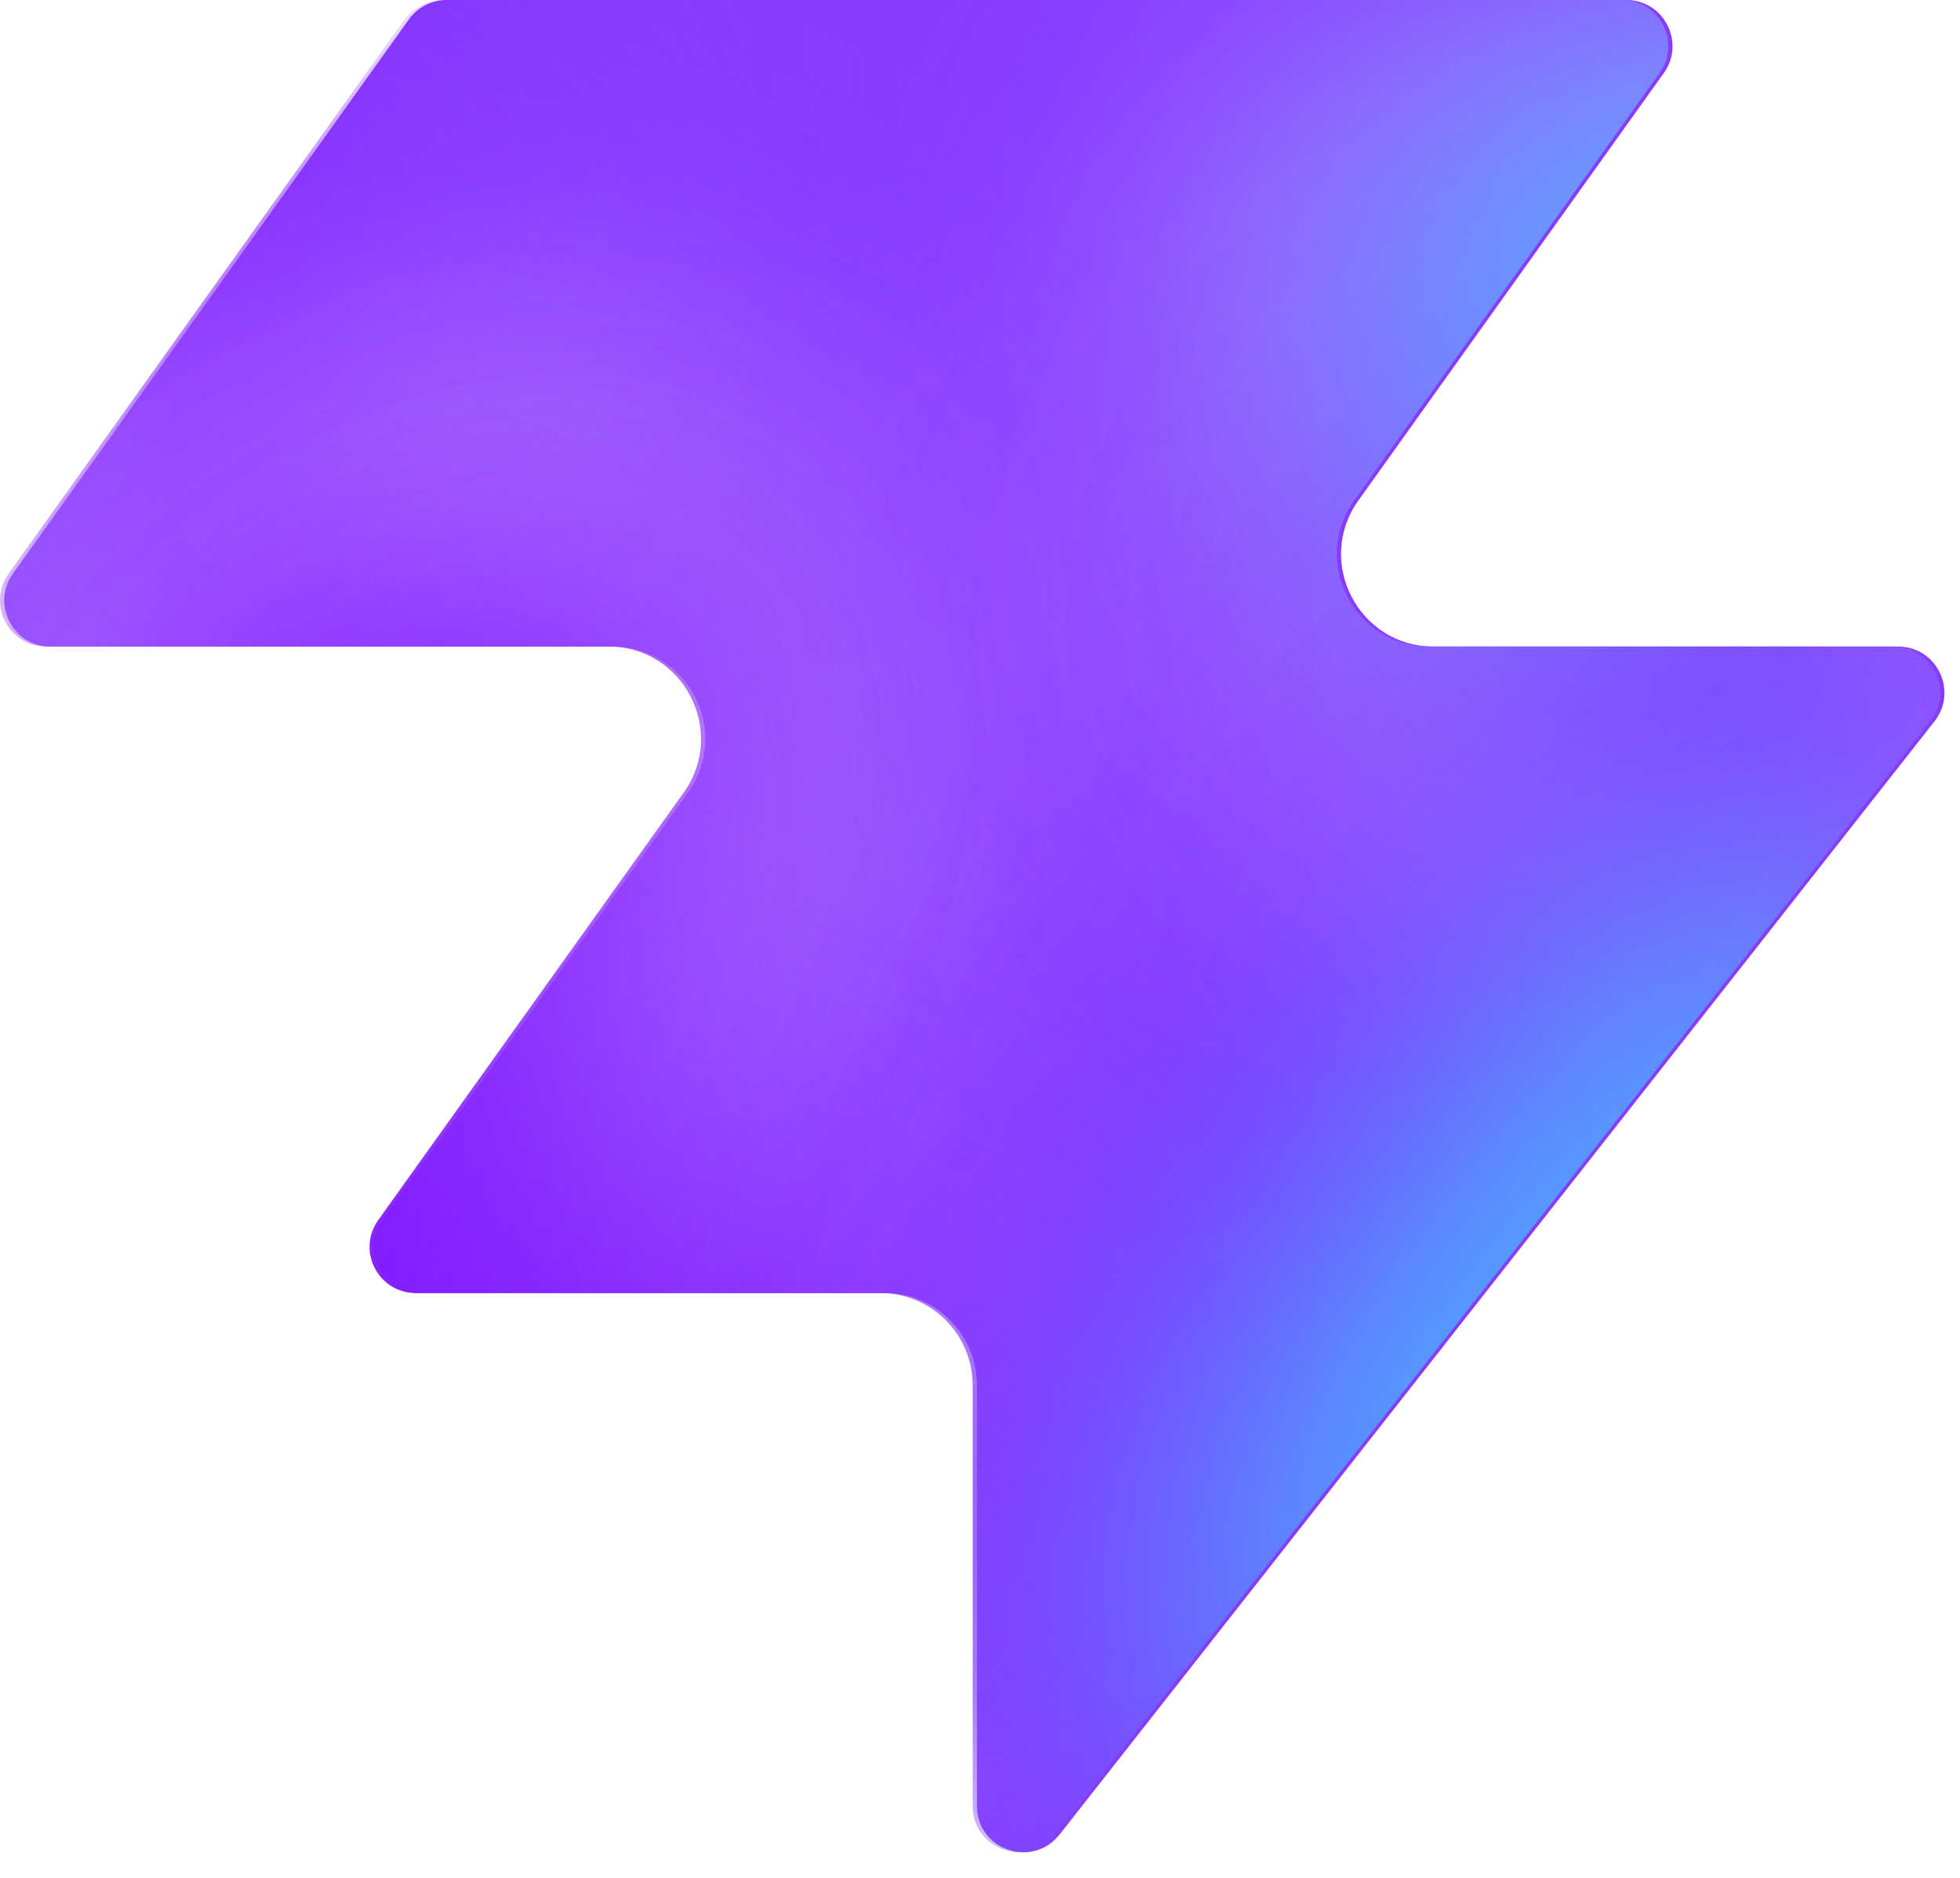
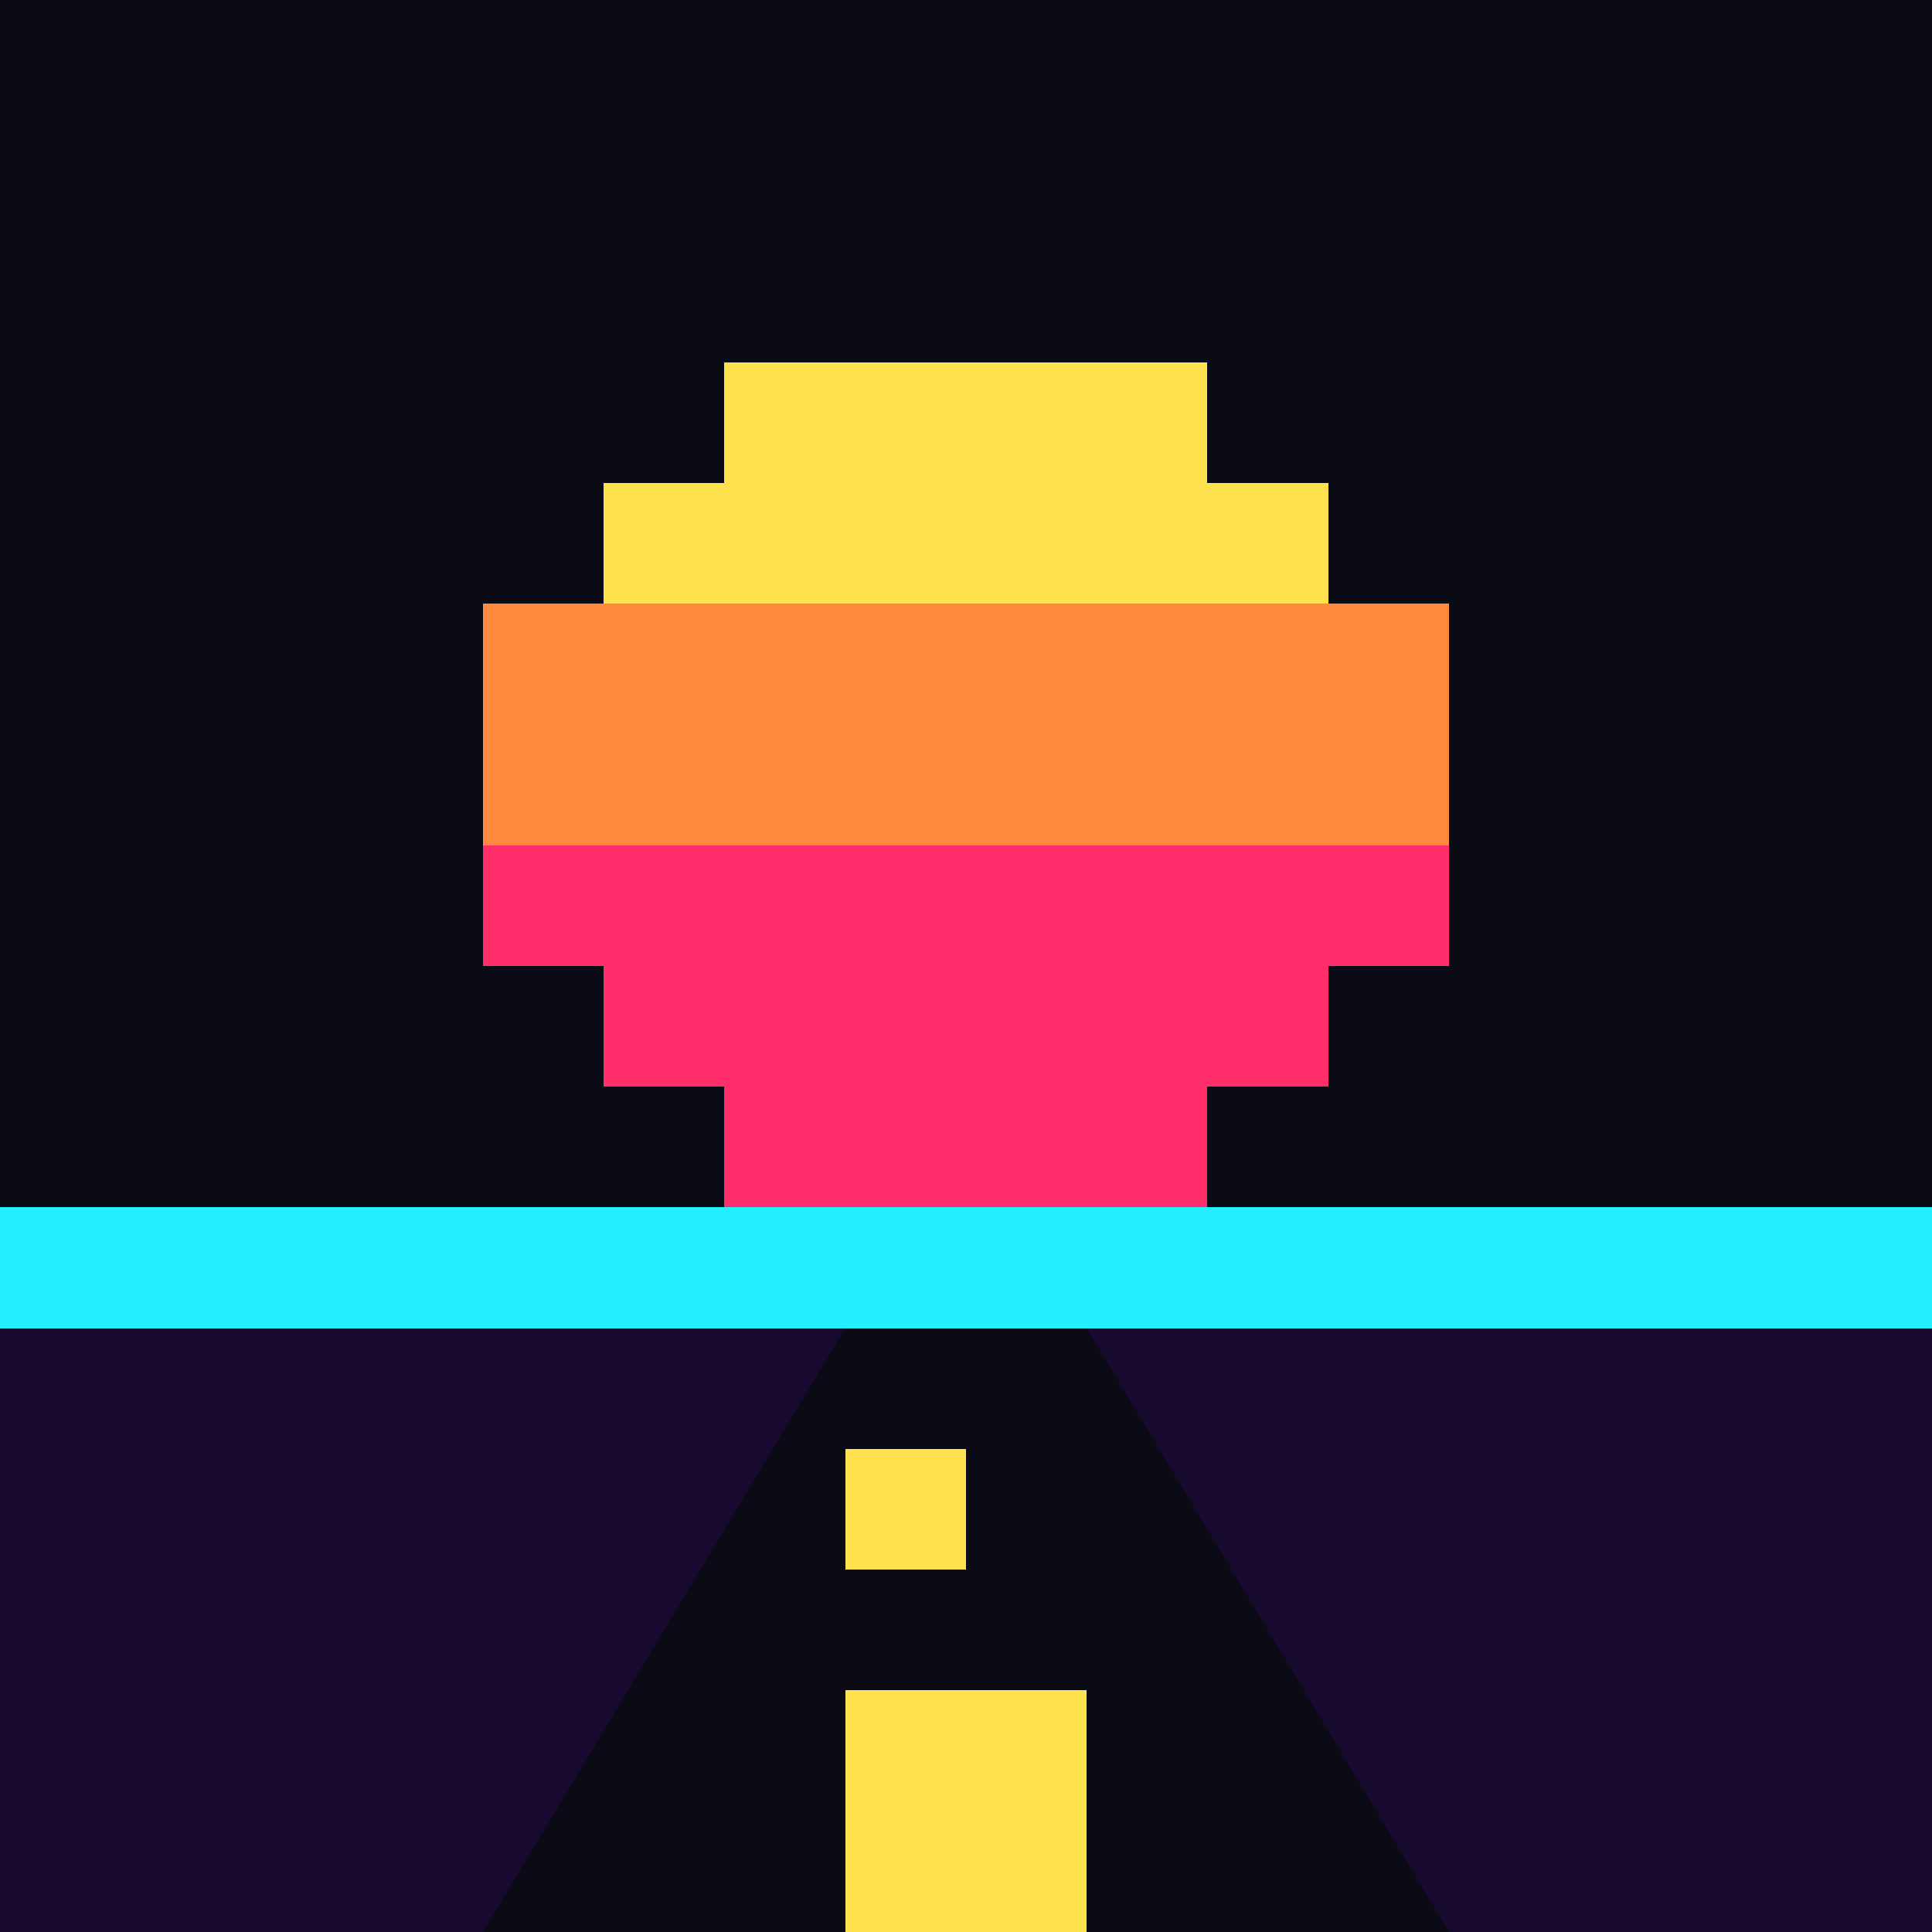
- <svg xmlns="http://www.w3.org/2000/svg" width="48" height="46" fill="none" viewBox="0 0 48 46">
-   <path fill="#863bff" d="M25.946 44.938c-.664.845-2.021.375-2.021-.698V33.937a2.26 2.26 0 0 0-2.262-2.262H10.287c-.92 0-1.456-1.04-.92-1.788l7.48-10.471c1.07-1.497 0-3.578-1.842-3.578H1.237c-.92 0-1.456-1.04-.92-1.788L10.013.474c.214-.297.556-.474.92-.474h28.894c.92 0 1.456 1.04.92 1.788l-7.48 10.471c-1.07 1.498 0 3.579 1.842 3.579h11.377c.943 0 1.473 1.088.89 1.83L25.947 44.94z" style="fill:#863bff;fill:color(display-p3 .525 .23 1);fill-opacity:1" />
-   <mask id="a" width="48" height="46" x="0" y="0" maskUnits="userSpaceOnUse" style="mask-type:alpha">
-     <path fill="#000" d="M25.842 44.938c-.664.844-2.021.375-2.021-.698V33.937a2.26 2.26 0 0 0-2.262-2.262H10.183c-.92 0-1.456-1.04-.92-1.788l7.48-10.471c1.07-1.498 0-3.579-1.842-3.579H1.133c-.92 0-1.456-1.04-.92-1.787L9.91.473c.214-.297.556-.474.92-.474h28.894c.92 0 1.456 1.04.92 1.788l-7.48 10.471c-1.07 1.498 0 3.578 1.842 3.578h11.377c.943 0 1.473 1.088.89 1.832L25.843 44.94z" style="fill:#000;fill-opacity:1" />
-   </mask>
-   <g mask="url(#a)">
-     <g filter="url(#b)">
-       <ellipse cx="5.508" cy="14.704" fill="#ede6ff" rx="5.508" ry="14.704" style="fill:#ede6ff;fill:color(display-p3 .927 .903 1);fill-opacity:1" transform="matrix(.00324 1 1 -.00324 -4.47 31.516)" />
-     </g>
-     <g filter="url(#c)">
-       <ellipse cx="10.399" cy="29.851" fill="#ede6ff" rx="10.399" ry="29.851" style="fill:#ede6ff;fill:color(display-p3 .927 .903 1);fill-opacity:1" transform="matrix(.00324 1 1 -.00324 -39.328 7.883)" />
-     </g>
-     <g filter="url(#d)">
-       <ellipse cx="5.508" cy="30.487" fill="#7e14ff" rx="5.508" ry="30.487" style="fill:#7e14ff;fill:color(display-p3 .492 .077 1);fill-opacity:1" transform="rotate(89.814 -25.913 -14.639)scale(1 -1)" />
-     </g>
-     <g filter="url(#e)">
-       <ellipse cx="5.508" cy="30.599" fill="#7e14ff" rx="5.508" ry="30.599" style="fill:#7e14ff;fill:color(display-p3 .492 .077 1);fill-opacity:1" transform="rotate(89.814 -32.644 -3.334)scale(1 -1)" />
-     </g>
-     <g filter="url(#f)">
-       <ellipse cx="5.508" cy="30.599" fill="#7e14ff" rx="5.508" ry="30.599" style="fill:#7e14ff;fill:color(display-p3 .492 .077 1);fill-opacity:1" transform="matrix(.00324 1 1 -.00324 -34.34 30.47)" />
-     </g>
-     <g filter="url(#g)">
-       <ellipse cx="14.072" cy="22.078" fill="#ede6ff" rx="14.072" ry="22.078" style="fill:#ede6ff;fill:color(display-p3 .927 .903 1);fill-opacity:1" transform="rotate(93.35 24.506 48.493)scale(-1 1)" />
-     </g>
-     <g filter="url(#h)">
-       <ellipse cx="3.47" cy="21.501" fill="#7e14ff" rx="3.47" ry="21.501" style="fill:#7e14ff;fill:color(display-p3 .492 .077 1);fill-opacity:1" transform="rotate(89.009 28.708 47.59)scale(-1 1)" />
-     </g>
-     <g filter="url(#i)">
-       <ellipse cx="3.47" cy="21.501" fill="#7e14ff" rx="3.47" ry="21.501" style="fill:#7e14ff;fill:color(display-p3 .492 .077 1);fill-opacity:1" transform="rotate(89.009 28.708 47.59)scale(-1 1)" />
-     </g>
-     <g filter="url(#j)">
-       <ellipse cx=".387" cy="8.972" fill="#7e14ff" rx="4.407" ry="29.108" style="fill:#7e14ff;fill:color(display-p3 .492 .077 1);fill-opacity:1" transform="rotate(39.51 .387 8.972)" />
-     </g>
-     <g filter="url(#k)">
-       <ellipse cx="47.523" cy="-6.092" fill="#7e14ff" rx="4.407" ry="29.108" style="fill:#7e14ff;fill:color(display-p3 .492 .077 1);fill-opacity:1" transform="rotate(37.892 47.523 -6.092)" />
-     </g>
-     <g filter="url(#l)">
-       <ellipse cx="41.412" cy="6.333" fill="#47bfff" rx="5.971" ry="9.665" style="fill:#47bfff;fill:color(display-p3 .28 .748 1);fill-opacity:1" transform="rotate(37.892 41.412 6.333)" />
-     </g>
-     <g filter="url(#m)">
-       <ellipse cx="-1.879" cy="38.332" fill="#7e14ff" rx="4.407" ry="29.108" style="fill:#7e14ff;fill:color(display-p3 .492 .077 1);fill-opacity:1" transform="rotate(37.892 -1.88 38.332)" />
-     </g>
-     <g filter="url(#n)">
-       <ellipse cx="-1.879" cy="38.332" fill="#7e14ff" rx="4.407" ry="29.108" style="fill:#7e14ff;fill:color(display-p3 .492 .077 1);fill-opacity:1" transform="rotate(37.892 -1.88 38.332)" />
-     </g>
-     <g filter="url(#o)">
-       <ellipse cx="35.651" cy="29.907" fill="#7e14ff" rx="4.407" ry="29.108" style="fill:#7e14ff;fill:color(display-p3 .492 .077 1);fill-opacity:1" transform="rotate(37.892 35.651 29.907)" />
-     </g>
-     <g filter="url(#p)">
-       <ellipse cx="38.418" cy="32.4" fill="#47bfff" rx="5.971" ry="15.297" style="fill:#47bfff;fill:color(display-p3 .28 .748 1);fill-opacity:1" transform="rotate(37.892 38.418 32.4)" />
-     </g>
-   </g>
-   <defs>
-     <filter id="b" width="60.045" height="41.654" x="-19.77" y="16.149" color-interpolation-filters="sRGB" filterUnits="userSpaceOnUse">
-       <feFlood flood-opacity="0" result="BackgroundImageFix" />
-       <feBlend in="SourceGraphic" in2="BackgroundImageFix" result="shape" />
-       <feGaussianBlur result="effect1_foregroundBlur_2002_17158" stdDeviation="7.659" />
-     </filter>
-     <filter id="c" width="90.34" height="51.437" x="-54.613" y="-7.533" color-interpolation-filters="sRGB" filterUnits="userSpaceOnUse">
-       <feFlood flood-opacity="0" result="BackgroundImageFix" />
-       <feBlend in="SourceGraphic" in2="BackgroundImageFix" result="shape" />
-       <feGaussianBlur result="effect1_foregroundBlur_2002_17158" stdDeviation="7.659" />
-     </filter>
-     <filter id="d" width="79.355" height="29.4" x="-49.64" y="2.03" color-interpolation-filters="sRGB" filterUnits="userSpaceOnUse">
-       <feFlood flood-opacity="0" result="BackgroundImageFix" />
-       <feBlend in="SourceGraphic" in2="BackgroundImageFix" result="shape" />
-       <feGaussianBlur result="effect1_foregroundBlur_2002_17158" stdDeviation="4.596" />
-     </filter>
-     <filter id="e" width="79.579" height="29.4" x="-45.045" y="20.029" color-interpolation-filters="sRGB" filterUnits="userSpaceOnUse">
-       <feFlood flood-opacity="0" result="BackgroundImageFix" />
-       <feBlend in="SourceGraphic" in2="BackgroundImageFix" result="shape" />
-       <feGaussianBlur result="effect1_foregroundBlur_2002_17158" stdDeviation="4.596" />
-     </filter>
-     <filter id="f" width="79.579" height="29.4" x="-43.513" y="21.178" color-interpolation-filters="sRGB" filterUnits="userSpaceOnUse">
-       <feFlood flood-opacity="0" result="BackgroundImageFix" />
-       <feBlend in="SourceGraphic" in2="BackgroundImageFix" result="shape" />
-       <feGaussianBlur result="effect1_foregroundBlur_2002_17158" stdDeviation="4.596" />
-     </filter>
-     <filter id="g" width="74.749" height="58.852" x="15.756" y="-17.901" color-interpolation-filters="sRGB" filterUnits="userSpaceOnUse">
-       <feFlood flood-opacity="0" result="BackgroundImageFix" />
-       <feBlend in="SourceGraphic" in2="BackgroundImageFix" result="shape" />
-       <feGaussianBlur result="effect1_foregroundBlur_2002_17158" stdDeviation="7.659" />
-     </filter>
-     <filter id="h" width="61.377" height="25.362" x="23.548" y="2.284" color-interpolation-filters="sRGB" filterUnits="userSpaceOnUse">
-       <feFlood flood-opacity="0" result="BackgroundImageFix" />
-       <feBlend in="SourceGraphic" in2="BackgroundImageFix" result="shape" />
-       <feGaussianBlur result="effect1_foregroundBlur_2002_17158" stdDeviation="4.596" />
-     </filter>
-     <filter id="i" width="61.377" height="25.362" x="23.548" y="2.284" color-interpolation-filters="sRGB" filterUnits="userSpaceOnUse">
-       <feFlood flood-opacity="0" result="BackgroundImageFix" />
-       <feBlend in="SourceGraphic" in2="BackgroundImageFix" result="shape" />
-       <feGaussianBlur result="effect1_foregroundBlur_2002_17158" stdDeviation="4.596" />
-     </filter>
-     <filter id="j" width="56.045" height="63.649" x="-27.636" y="-22.853" color-interpolation-filters="sRGB" filterUnits="userSpaceOnUse">
-       <feFlood flood-opacity="0" result="BackgroundImageFix" />
-       <feBlend in="SourceGraphic" in2="BackgroundImageFix" result="shape" />
-       <feGaussianBlur result="effect1_foregroundBlur_2002_17158" stdDeviation="4.596" />
-     </filter>
-     <filter id="k" width="54.814" height="64.646" x="20.116" y="-38.415" color-interpolation-filters="sRGB" filterUnits="userSpaceOnUse">
-       <feFlood flood-opacity="0" result="BackgroundImageFix" />
-       <feBlend in="SourceGraphic" in2="BackgroundImageFix" result="shape" />
-       <feGaussianBlur result="effect1_foregroundBlur_2002_17158" stdDeviation="4.596" />
-     </filter>
-     <filter id="l" width="33.541" height="35.313" x="24.641" y="-11.323" color-interpolation-filters="sRGB" filterUnits="userSpaceOnUse">
-       <feFlood flood-opacity="0" result="BackgroundImageFix" />
-       <feBlend in="SourceGraphic" in2="BackgroundImageFix" result="shape" />
-       <feGaussianBlur result="effect1_foregroundBlur_2002_17158" stdDeviation="4.596" />
-     </filter>
-     <filter id="m" width="54.814" height="64.646" x="-29.286" y="6.009" color-interpolation-filters="sRGB" filterUnits="userSpaceOnUse">
-       <feFlood flood-opacity="0" result="BackgroundImageFix" />
-       <feBlend in="SourceGraphic" in2="BackgroundImageFix" result="shape" />
-       <feGaussianBlur result="effect1_foregroundBlur_2002_17158" stdDeviation="4.596" />
-     </filter>
-     <filter id="n" width="54.814" height="64.646" x="-29.286" y="6.009" color-interpolation-filters="sRGB" filterUnits="userSpaceOnUse">
-       <feFlood flood-opacity="0" result="BackgroundImageFix" />
-       <feBlend in="SourceGraphic" in2="BackgroundImageFix" result="shape" />
-       <feGaussianBlur result="effect1_foregroundBlur_2002_17158" stdDeviation="4.596" />
-     </filter>
-     <filter id="o" width="54.814" height="64.646" x="8.244" y="-2.416" color-interpolation-filters="sRGB" filterUnits="userSpaceOnUse">
-       <feFlood flood-opacity="0" result="BackgroundImageFix" />
-       <feBlend in="SourceGraphic" in2="BackgroundImageFix" result="shape" />
-       <feGaussianBlur result="effect1_foregroundBlur_2002_17158" stdDeviation="4.596" />
-     </filter>
-     <filter id="p" width="39.409" height="43.623" x="18.713" y="10.588" color-interpolation-filters="sRGB" filterUnits="userSpaceOnUse">
-       <feFlood flood-opacity="0" result="BackgroundImageFix" />
-       <feBlend in="SourceGraphic" in2="BackgroundImageFix" result="shape" />
-       <feGaussianBlur result="effect1_foregroundBlur_2002_17158" stdDeviation="4.596" />
-     </filter>
-   </defs>
+ <svg xmlns="http://www.w3.org/2000/svg" viewBox="0 0 16 16" shape-rendering="crispEdges">
+   <rect width="16" height="16" fill="#0b0b16" />
+   <rect x="6" y="3" width="4" height="1" fill="#ffe14d" />
+   <rect x="5" y="4" width="6" height="1" fill="#ffe14d" />
+   <rect x="4" y="5" width="8" height="1" fill="#ff8a3d" />
+   <rect x="4" y="6" width="8" height="1" fill="#ff8a3d" />
+   <rect x="4" y="7" width="8" height="1" fill="#ff2e6b" />
+   <rect x="5" y="8" width="6" height="1" fill="#ff2e6b" />
+   <rect x="6" y="9" width="4" height="1" fill="#ff2e6b" />
+   <rect x="0" y="10" width="16" height="1" fill="#23f0ff" />
+   <rect x="0" y="11" width="16" height="5" fill="#180a2e" />
+   <path d="M7 11 h2 l3 5 h-8 Z" fill="#0b0b16" />
+   <rect x="7" y="12" width="1" height="1" fill="#ffe14d" />
+   <rect x="7" y="14" width="2" height="2" fill="#ffe14d" />
</svg>
